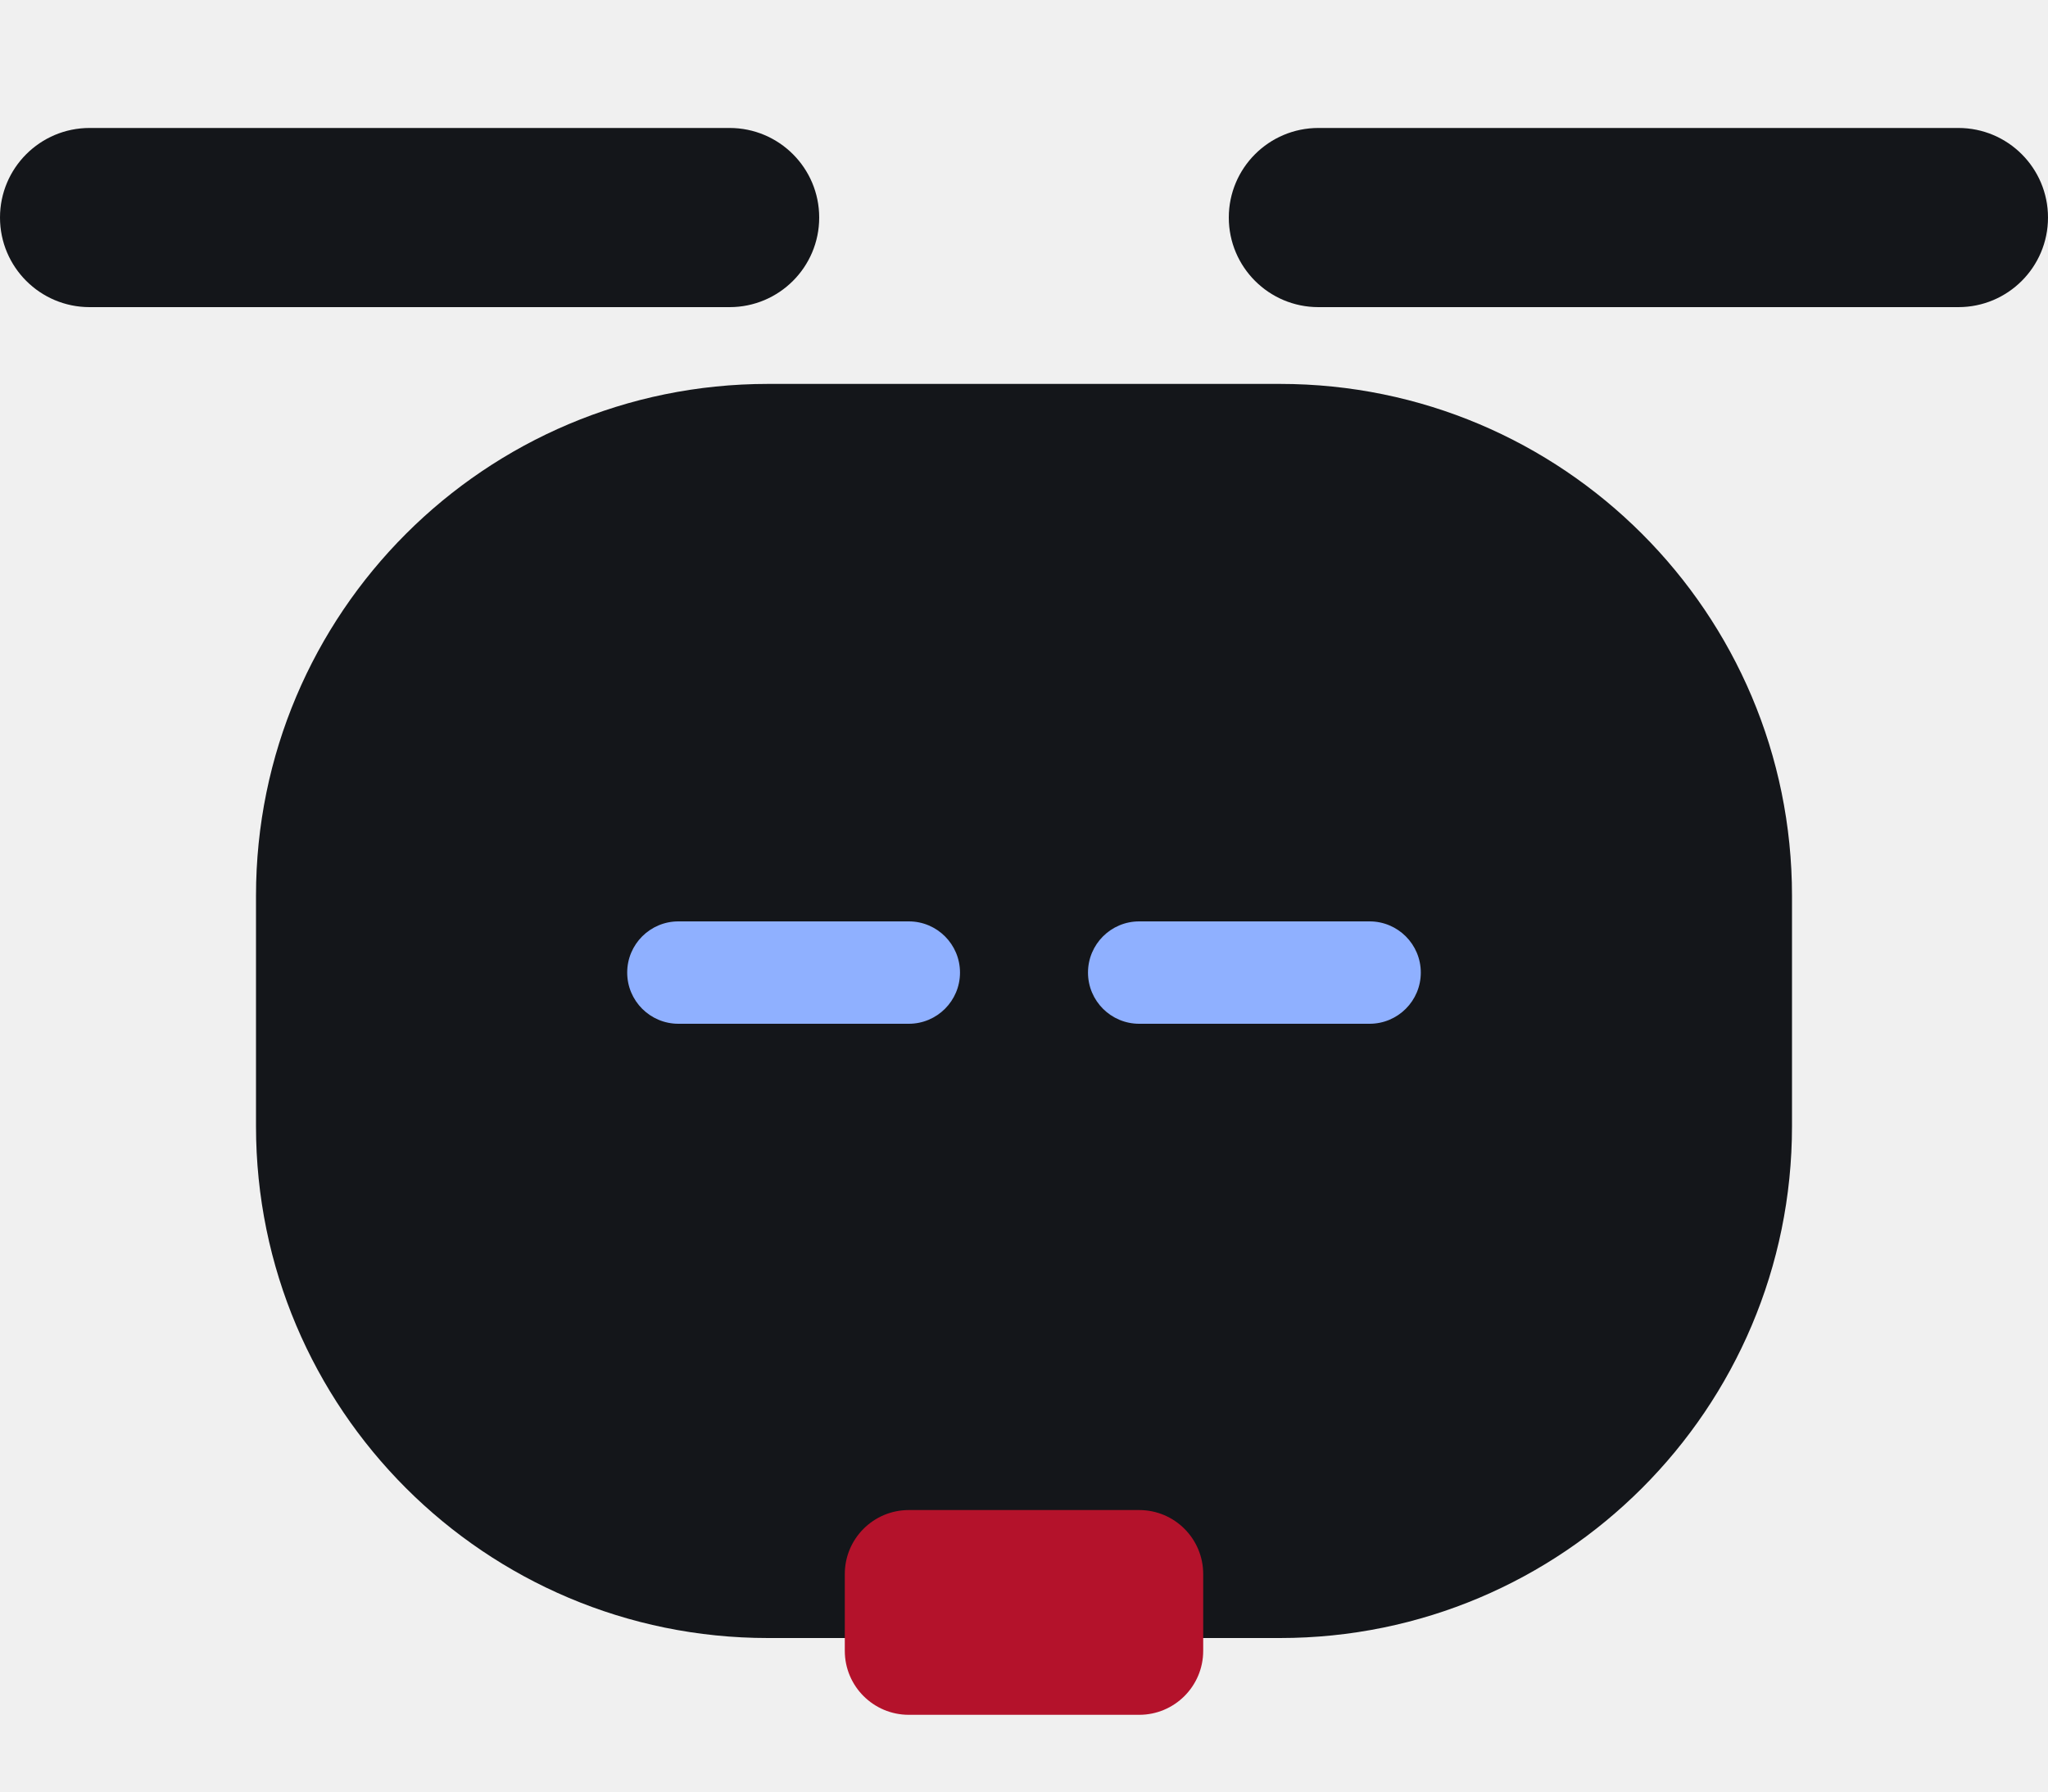
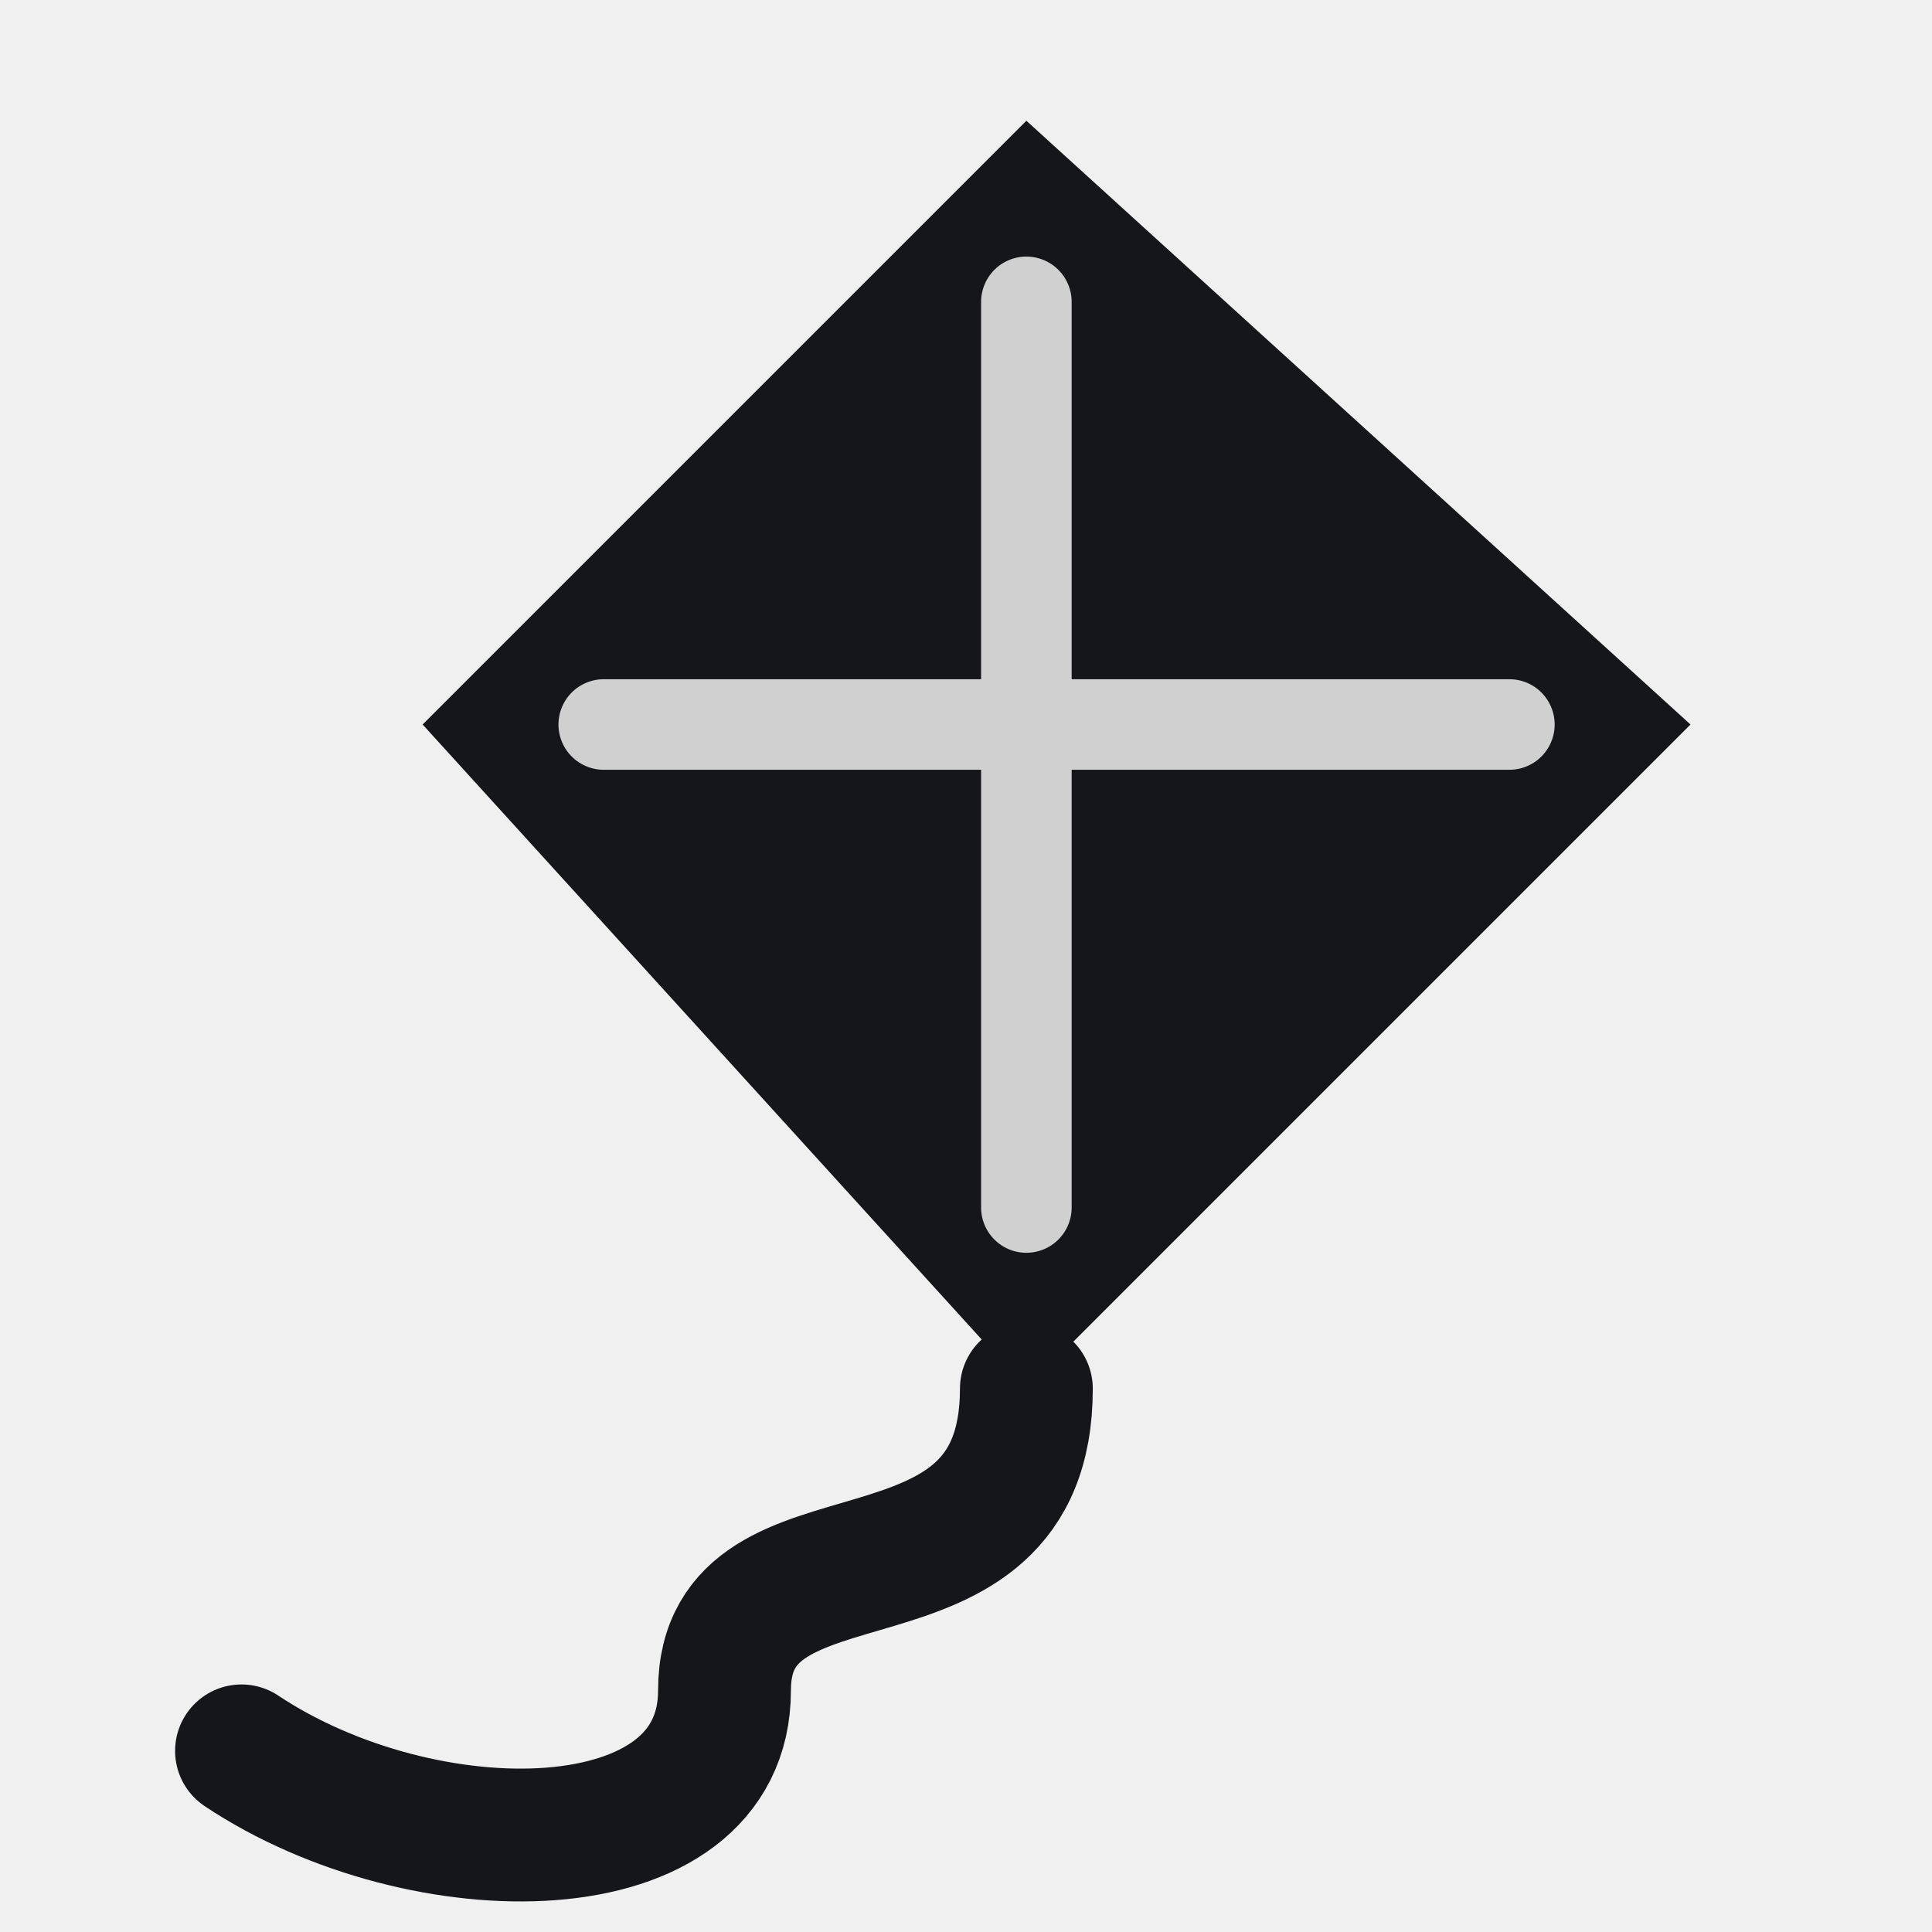
- <svg xmlns="http://www.w3.org/2000/svg" viewBox="0 0 160 140" width="160" height="140" role="img" aria-label="Barrilete quieto">
-   <rect x="0" y="10" width="64" height="14" rx="7" fill="#14161A" />
-   <rect x="96" y="10" width="64" height="14" rx="7" fill="#14161A" />
-   <rect x="20" y="30" width="120" height="98" rx="40" fill="#14161A" />
-   <rect x="49" y="72" width="26" height="8" rx="4" fill="#8FB0FF" />
-   <rect x="85" y="72" width="26" height="8" rx="4" fill="#8FB0FF" />
-   <rect x="66" y="118" width="28" height="16" rx="5" fill="#B4122B" />
+ <svg xmlns="http://www.w3.org/2000/svg" viewBox="0 0 32 32" width="32" height="32" role="img" aria-label="Barrilete">
+   <path d="M17 2 28 12 17 23 7 12Z" fill="#14161A" />
+   <path d="M17 5v15M10 12h15" fill="none" stroke="#FFFFFF" stroke-opacity=".8" stroke-width="1.5" stroke-linecap="round" />
+   <path d="M17 23c0 4-5 2-5 5s-5 3-8 1" fill="none" stroke="#14161A" stroke-width="2.2" stroke-linecap="round" />
</svg>
